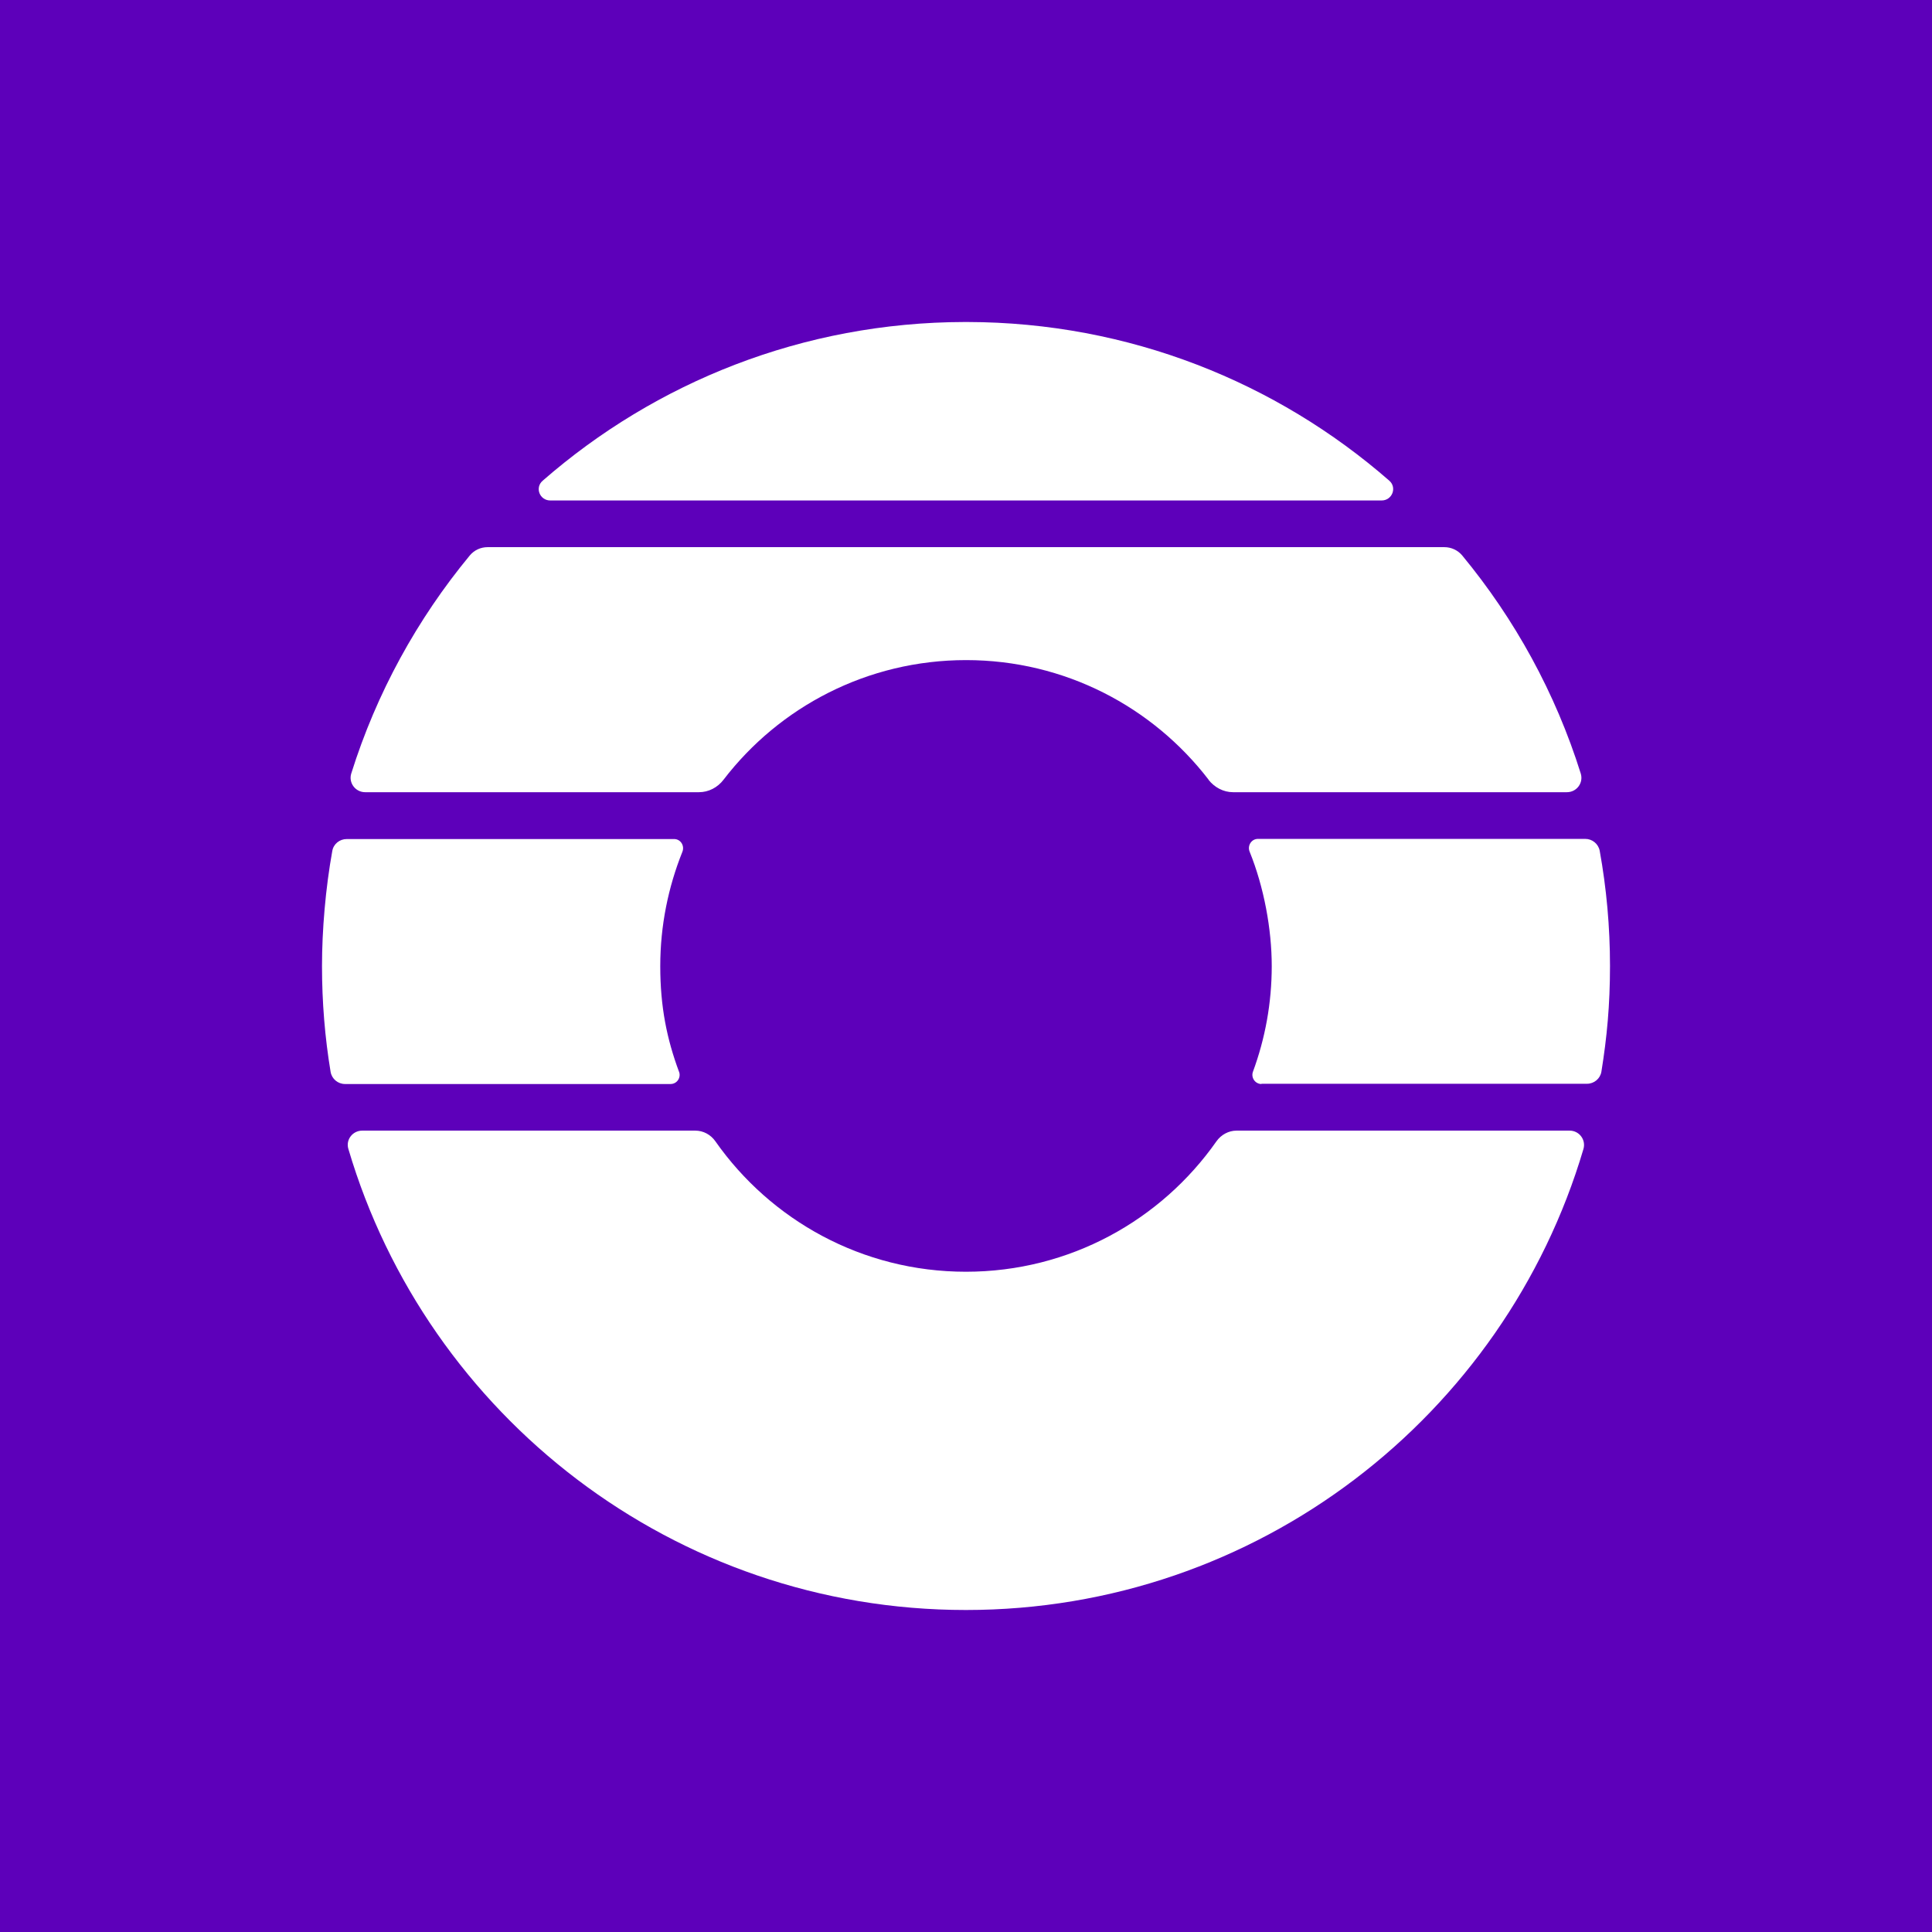
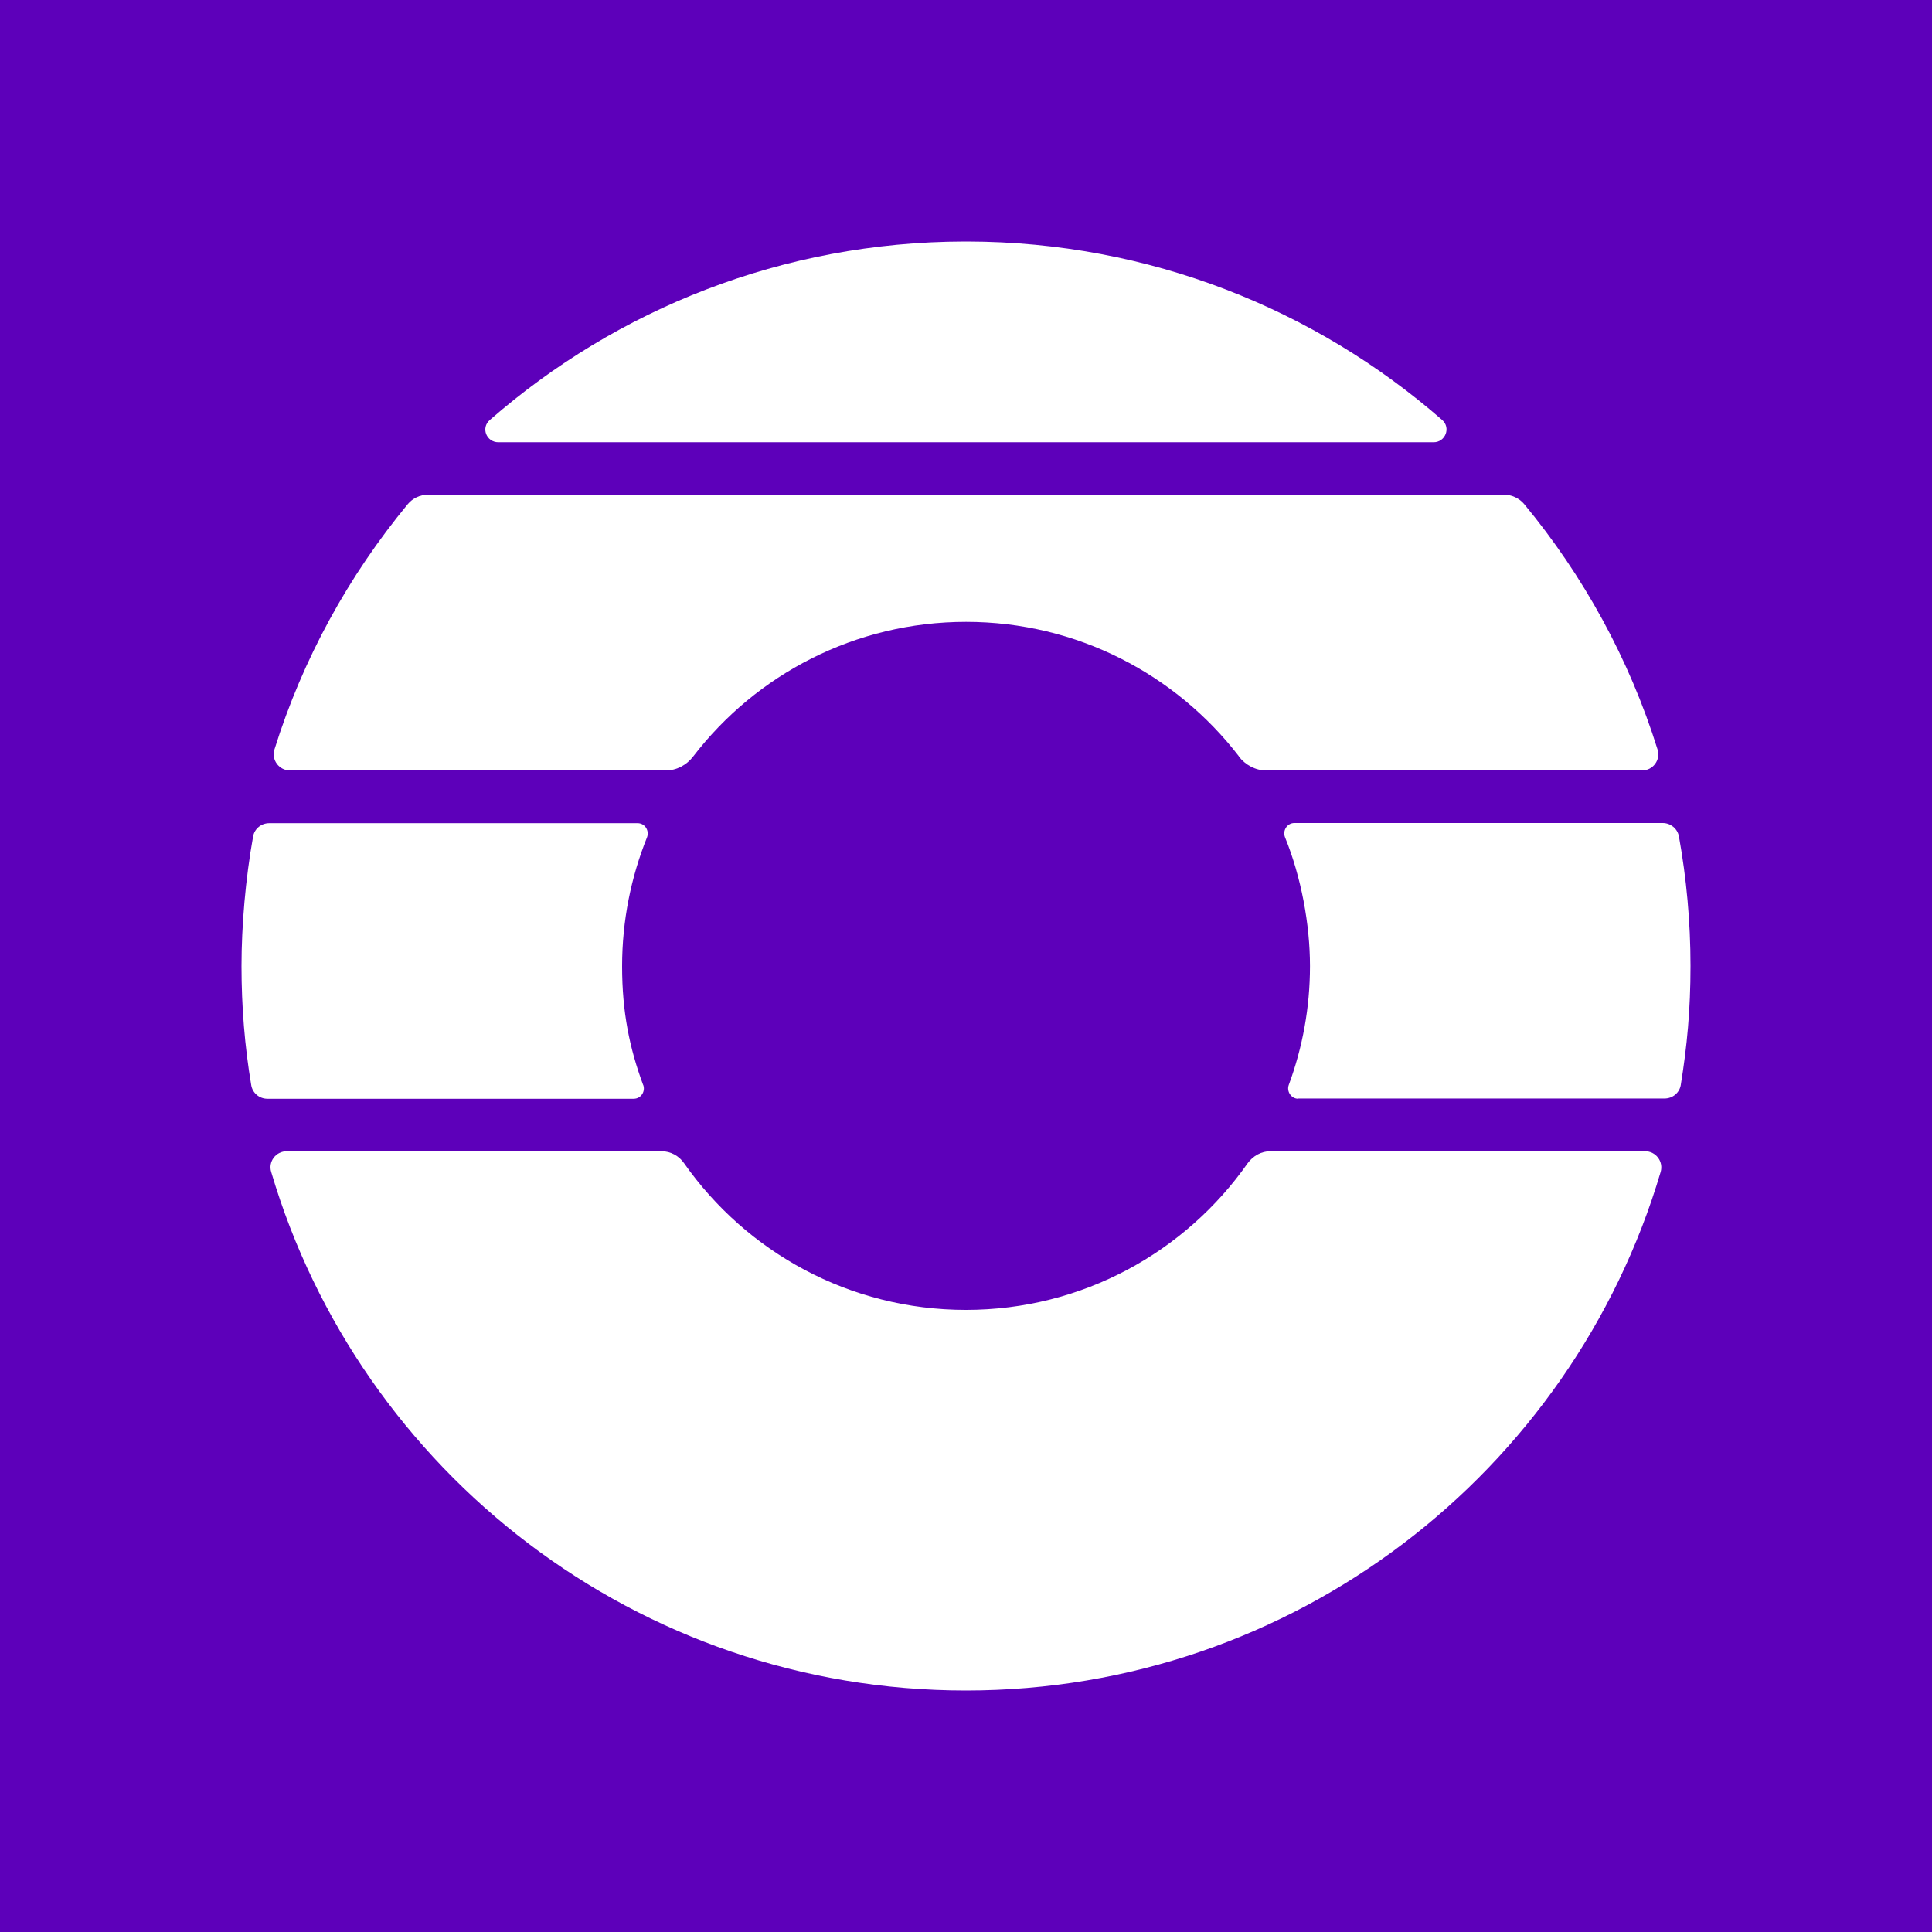
<svg xmlns="http://www.w3.org/2000/svg" width="24" height="24" viewBox="0 0 24 24" fill="none">
  <g clip-path="url(#clip0_328_59665)">
    <path d="M24 0H0V24H24V0Z" fill="#5D00BA" />
-     <path fill-rule="evenodd" clip-rule="evenodd" d="M12.018 4H11.982C9.976 4.004 8.143 4.748 6.742 5.971C6.641 6.057 6.704 6.217 6.836 6.217H17.163C17.294 6.217 17.357 6.057 17.258 5.971C15.857 4.748 14.024 4.004 12.018 4ZM8.637 14.045C8.738 14.045 8.83 14.096 8.887 14.178C9.574 15.157 10.711 15.798 11.999 15.798C13.287 15.798 14.424 15.157 15.111 14.178C15.169 14.096 15.262 14.045 15.361 14.045H19.498C19.618 14.045 19.704 14.159 19.67 14.274C18.691 17.584 15.625 20 11.999 20C8.372 20 5.307 17.586 4.328 14.274C4.292 14.159 4.38 14.045 4.5 14.045H8.637ZM15.012 9.686C15.085 9.78 15.197 9.841 15.317 9.841H19.464C19.586 9.841 19.672 9.726 19.637 9.61C19.323 8.608 18.817 7.69 18.164 6.9C18.109 6.834 18.027 6.797 17.943 6.797H6.057C5.971 6.797 5.891 6.834 5.836 6.9C5.183 7.69 4.677 8.608 4.363 9.61C4.328 9.726 4.416 9.841 4.536 9.841H8.683C8.803 9.841 8.915 9.782 8.988 9.686C9.681 8.782 10.774 8.2 12.001 8.2C13.228 8.2 14.319 8.782 15.014 9.686H15.012ZM15.565 13.312C15.537 13.386 15.592 13.466 15.67 13.466V13.463H19.714C19.802 13.463 19.878 13.4 19.893 13.314C19.962 12.886 20 12.486 20 11.999C20 11.511 19.956 11.032 19.872 10.568C19.855 10.482 19.779 10.421 19.693 10.421H15.626C15.546 10.421 15.493 10.505 15.523 10.579C15.701 11.018 15.798 11.541 15.798 12.001C15.798 12.461 15.716 12.902 15.565 13.312ZM8.33 13.466C8.41 13.466 8.463 13.386 8.435 13.312V13.314C8.284 12.907 8.202 12.507 8.202 12.003C8.202 11.499 8.301 11.02 8.477 10.581C8.507 10.505 8.454 10.423 8.375 10.423H4.307C4.219 10.423 4.143 10.484 4.128 10.57C4.044 11.034 4 11.553 4 12.001C4 12.449 4.036 12.888 4.107 13.316C4.122 13.402 4.197 13.466 4.286 13.466H8.33Z" fill="white" />
+     <path fill-rule="evenodd" clip-rule="evenodd" d="M12.02 3H11.98C9.723 3.005 7.661 3.841 6.085 5.217C5.971 5.314 6.042 5.494 6.191 5.494H17.809C17.955 5.494 18.026 5.314 17.915 5.217C16.339 3.841 14.277 3.005 12.02 3ZM8.217 14.301C8.33 14.301 8.434 14.358 8.498 14.45C9.271 15.552 10.55 16.272 11.999 16.272C13.448 16.272 14.726 15.552 15.499 14.45C15.566 14.358 15.67 14.301 15.781 14.301H20.435C20.57 14.301 20.667 14.429 20.629 14.559C19.527 18.282 16.079 21 11.999 21C7.919 21 4.47 18.284 3.369 14.559C3.329 14.429 3.428 14.301 3.563 14.301H8.217ZM15.388 9.396C15.471 9.503 15.596 9.571 15.731 9.571H20.397C20.534 9.571 20.631 9.441 20.591 9.311C20.239 8.184 19.669 7.151 18.934 6.262C18.873 6.189 18.78 6.146 18.686 6.146H5.314C5.217 6.146 5.127 6.189 5.066 6.262C4.331 7.151 3.761 8.184 3.409 9.311C3.369 9.441 3.468 9.571 3.603 9.571H8.269C8.404 9.571 8.529 9.505 8.612 9.396C9.392 8.38 10.621 7.725 12.001 7.725C13.382 7.725 14.608 8.38 15.391 9.396H15.388ZM16.01 13.476C15.979 13.559 16.041 13.649 16.128 13.649V13.646H20.678C20.778 13.646 20.863 13.575 20.879 13.479C20.957 12.996 21 12.547 21 11.999C21 11.45 20.95 10.911 20.856 10.389C20.837 10.292 20.752 10.224 20.655 10.224H16.079C15.989 10.224 15.93 10.318 15.963 10.401C16.164 10.895 16.273 11.483 16.273 12.001C16.273 12.519 16.18 13.015 16.01 13.476ZM7.872 13.649C7.962 13.649 8.021 13.559 7.99 13.476V13.479C7.82 13.02 7.728 12.571 7.728 12.004C7.728 11.436 7.839 10.897 8.037 10.403C8.07 10.318 8.011 10.226 7.921 10.226H3.345C3.246 10.226 3.161 10.294 3.144 10.392C3.05 10.914 3 11.498 3 12.001C3 12.505 3.04 12.999 3.121 13.481C3.137 13.578 3.222 13.649 3.321 13.649H7.872Z" fill="white" />
  </g>
  <defs>
    <clipPath id="clip0_328_59665">
      <rect width="24" height="24" fill="white" />
    </clipPath>
  </defs>
</svg>
